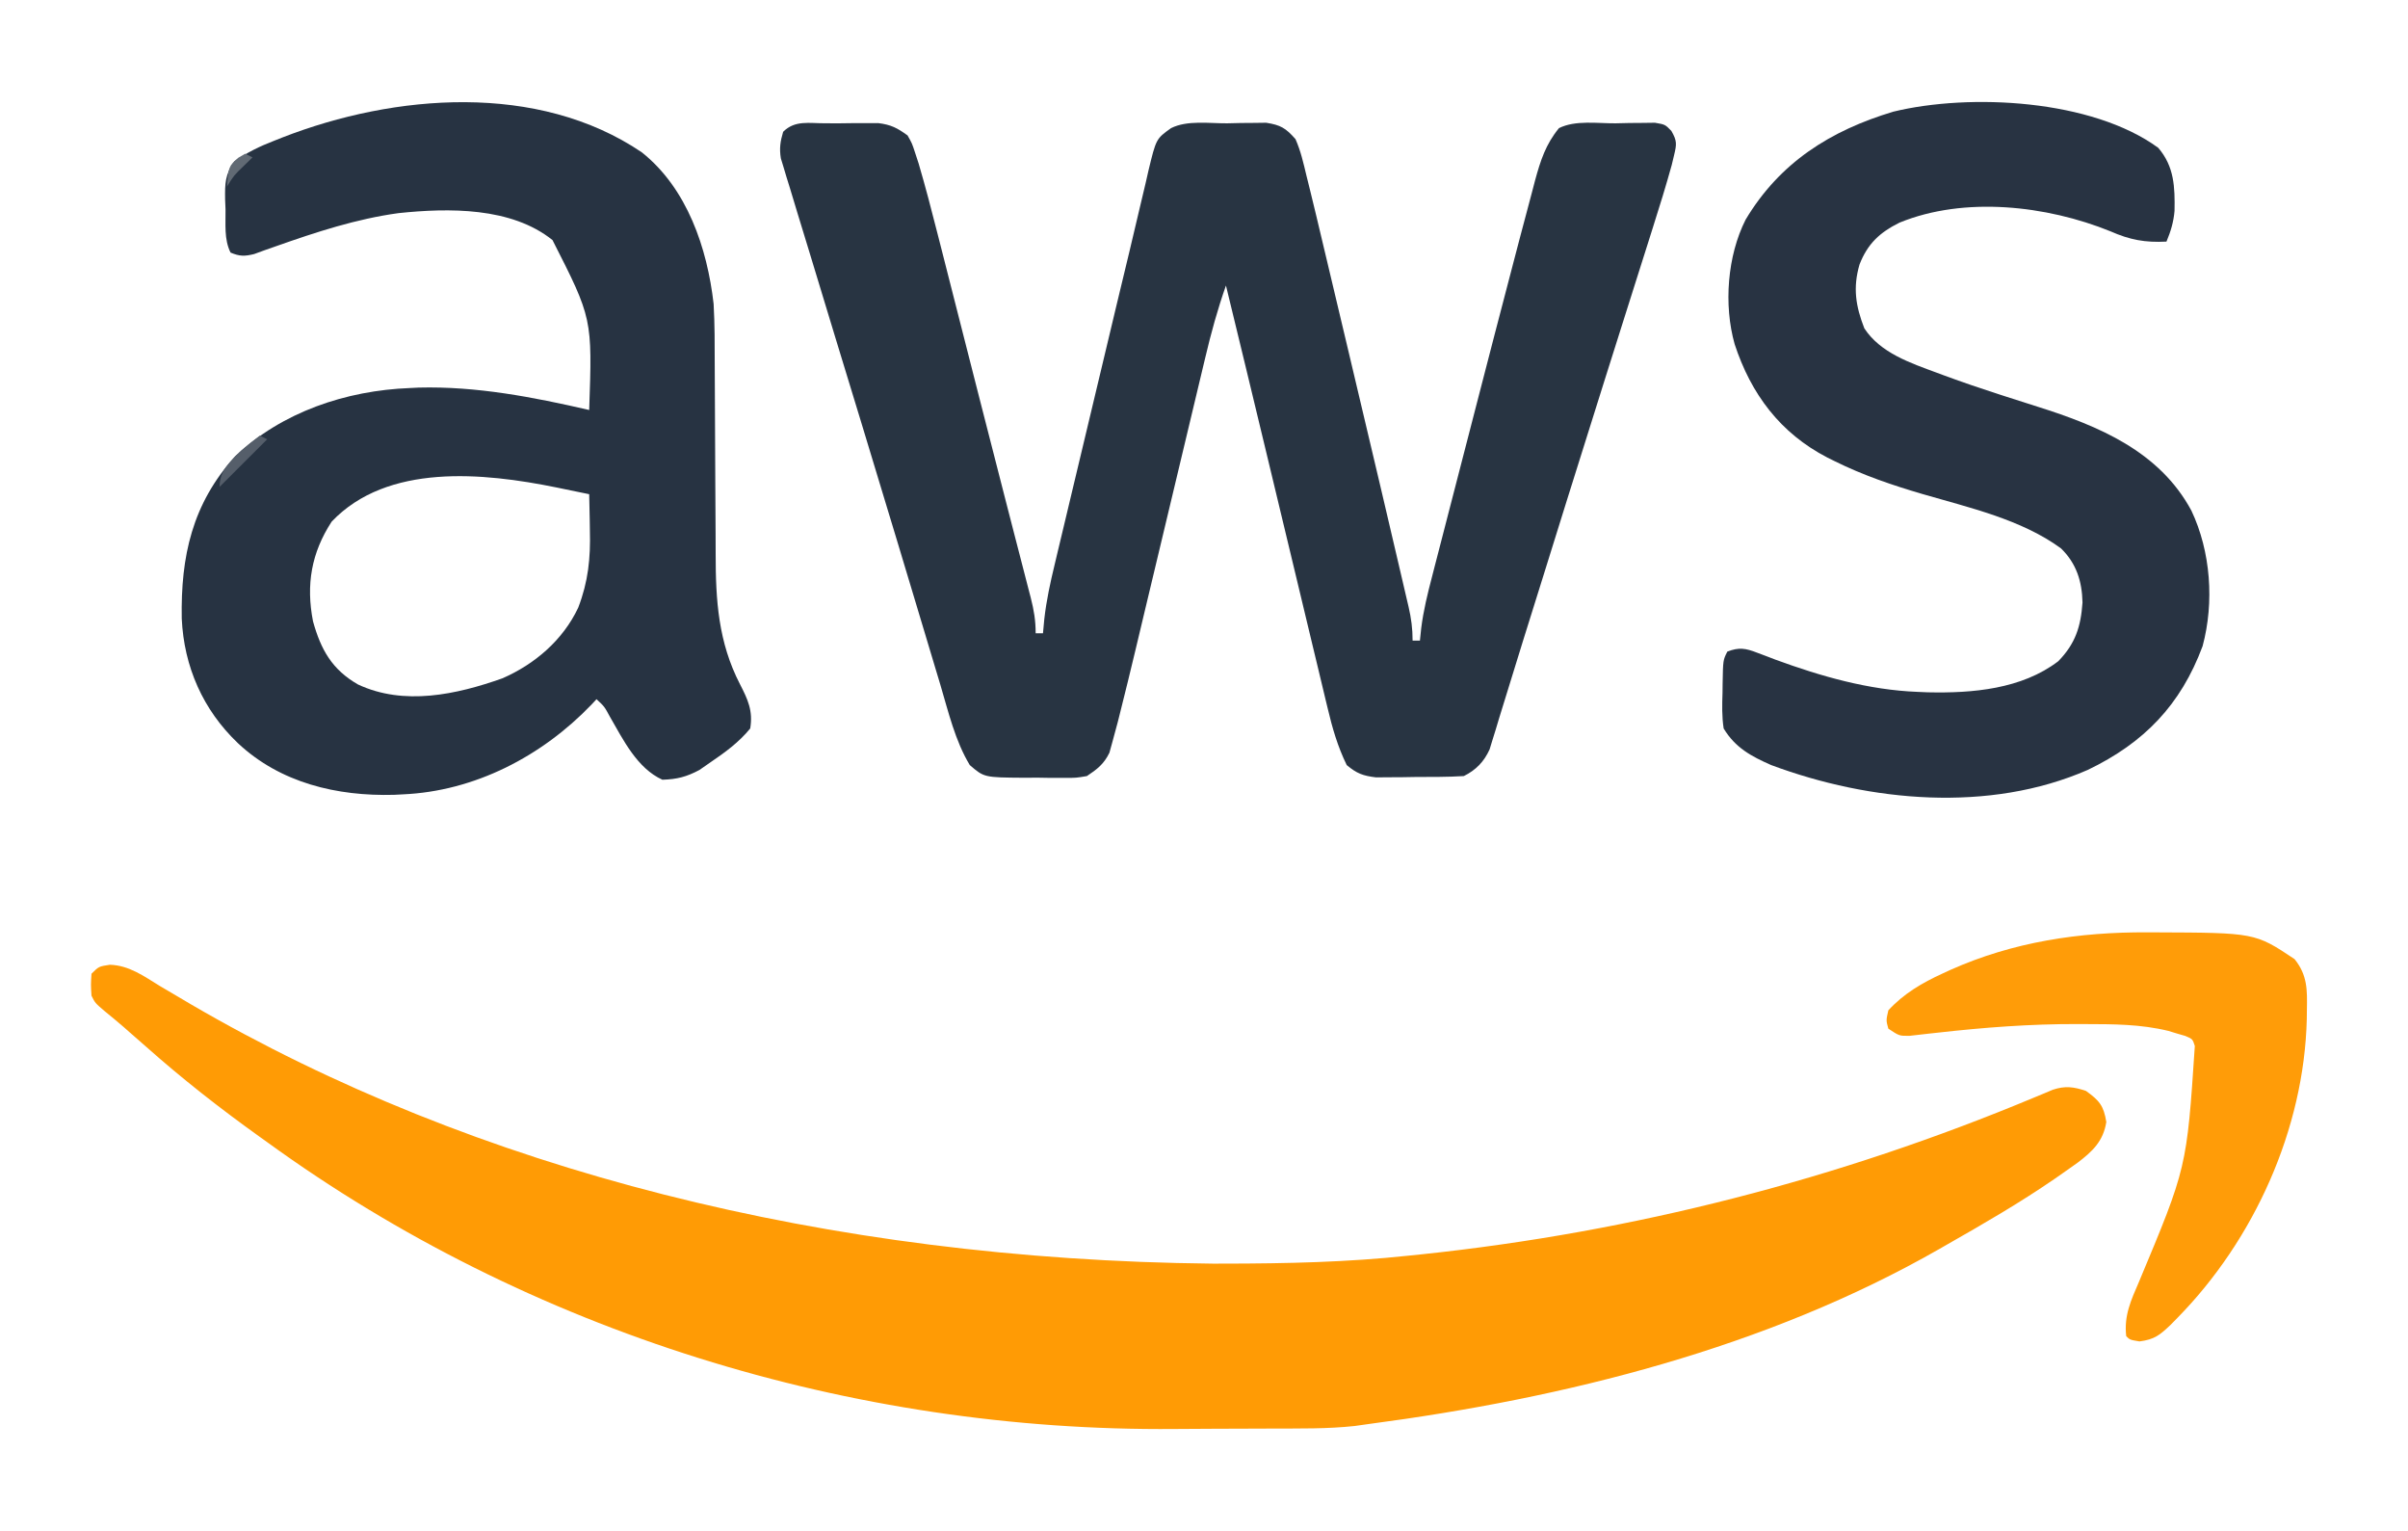
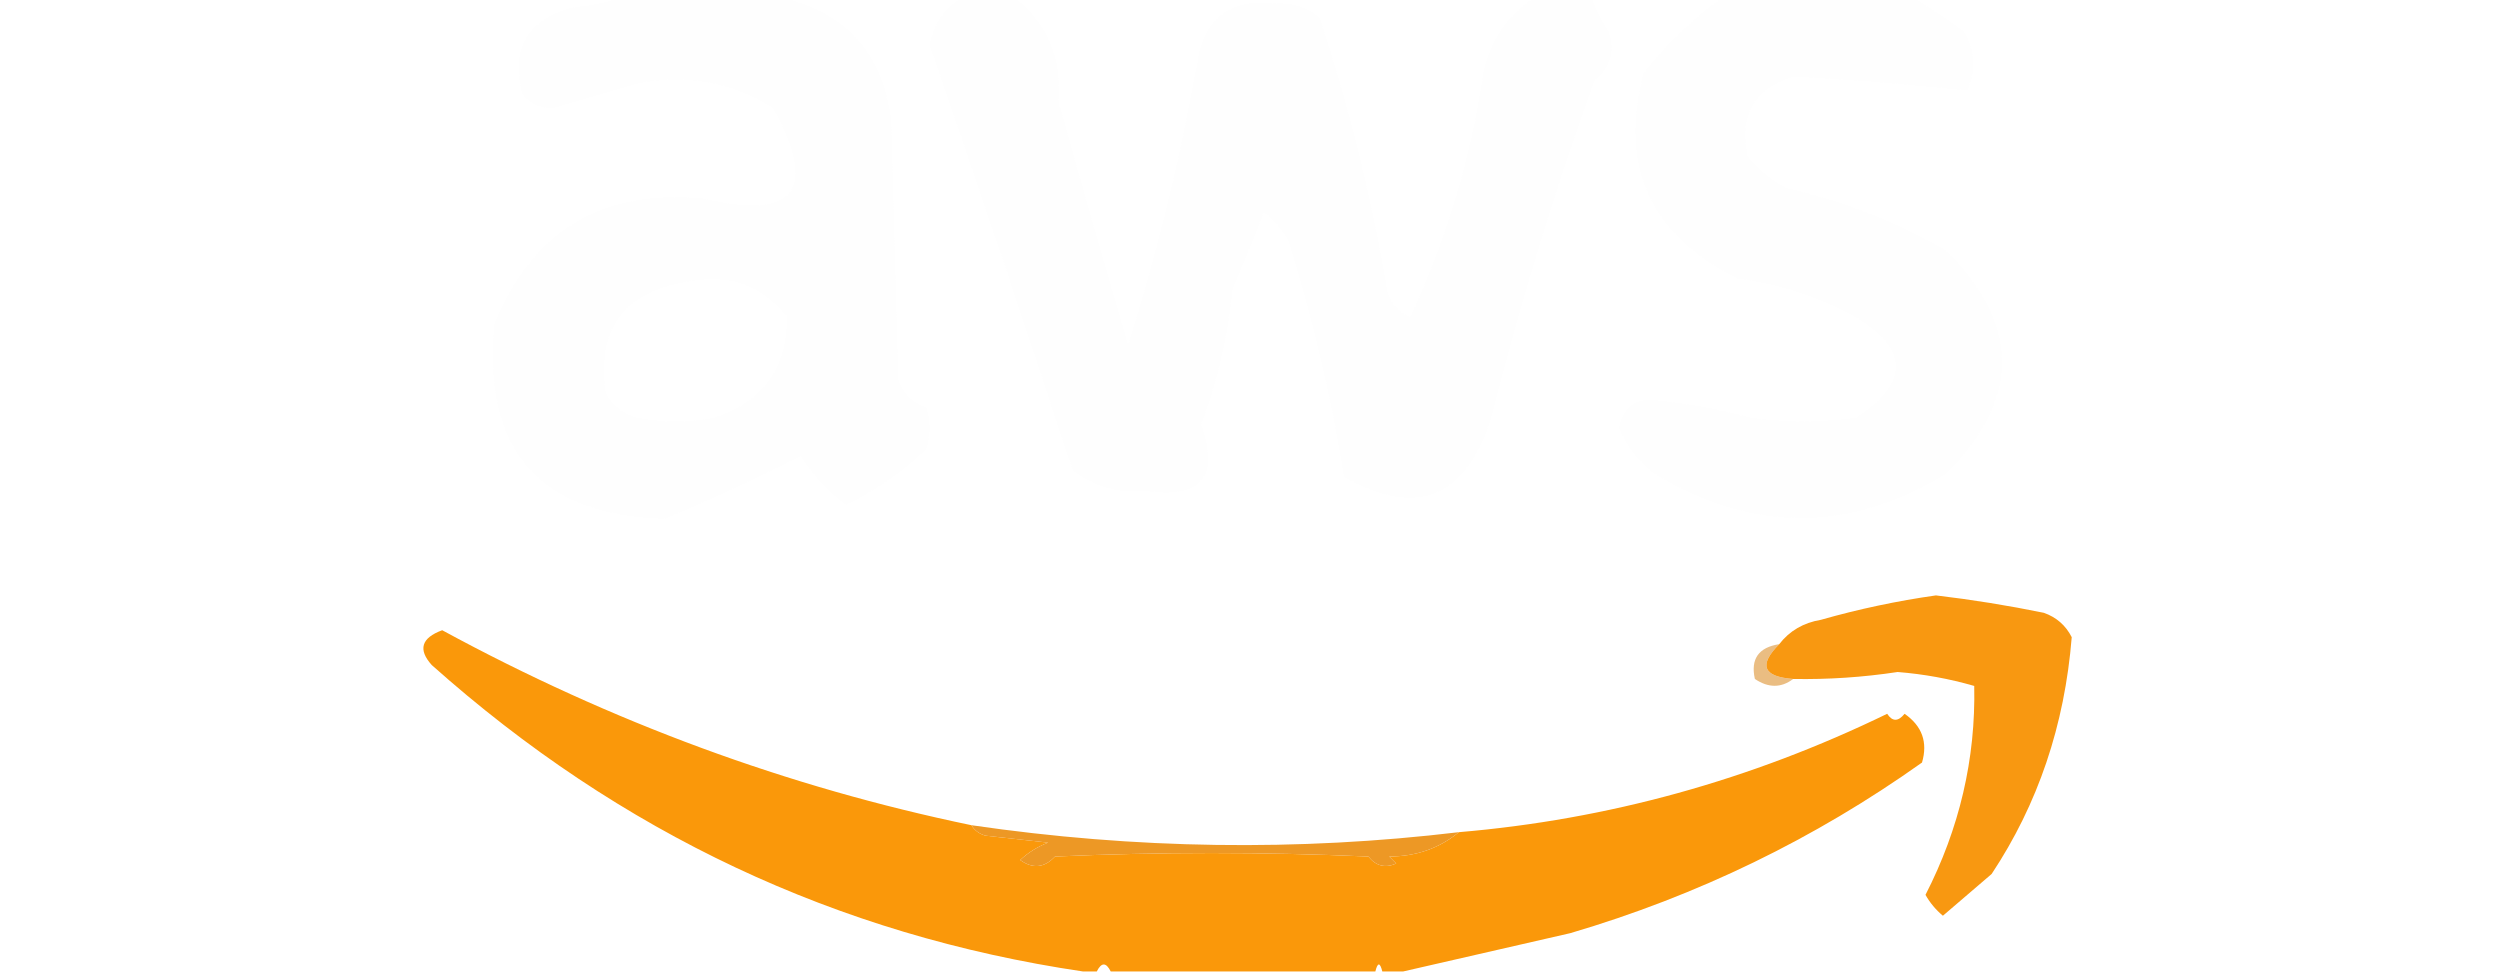
- <svg xmlns="http://www.w3.org/2000/svg" version="1.1" width="658" height="418">
-   <path d="M0 0 C5.25 0.167 9.243 3.092 13.602 5.77 C15.488 6.884 17.376 7.996 19.266 9.105 C20.221 9.67 21.177 10.234 22.161 10.815 C99.596 55.966 196.069 80.56 301.289 81.645 C302.396 81.644 303.503 81.643 304.643 81.643 C321.507 81.618 338.196 81.267 354.977 79.457 C356.176 79.333 357.376 79.21 358.611 79.083 C416.345 72.992 472.372 58.592 525.928 36.224 C526.813 35.858 527.698 35.491 528.609 35.113 C529.368 34.793 530.126 34.473 530.907 34.143 C534.297 33.02 536.631 33.342 539.977 34.457 C543.638 37.106 544.818 38.468 545.539 42.957 C544.691 48.236 541.783 50.971 537.641 54.113 C536.302 55.072 534.955 56.019 533.602 56.957 C532.867 57.47 532.132 57.984 531.375 58.513 C521.898 65.025 511.968 70.777 501.977 76.457 C501.304 76.843 500.632 77.23 499.94 77.628 C452.572 104.714 397.656 118.384 343.977 125.457 C342.701 125.637 341.425 125.818 340.11 126.003 C332.673 126.806 325.16 126.664 317.688 126.695 C316.852 126.699 316.016 126.703 315.155 126.708 C310.71 126.728 306.266 126.743 301.821 126.752 C298.214 126.761 294.607 126.782 291 126.814 C202.87 127.581 114.582 100.416 42.977 48.457 C42.225 47.919 41.473 47.38 40.698 46.826 C30.014 39.17 19.805 31.182 9.977 22.457 C8.477 21.144 6.977 19.831 5.477 18.52 C4.877 17.991 4.278 17.462 3.66 16.918 C1.979 15.459 0.265 14.05 -1.461 12.645 C-4.023 10.457 -4.023 10.457 -5.023 8.457 C-5.211 5.457 -5.211 5.457 -5.023 2.457 C-3.023 0.457 -3.023 0.457 0 0 Z " fill="#FF9B05" transform="translate(30.02344,263.543)" />
-   <path d="M0 0 C1.248 0.003 2.497 0.006 3.783 0.01 C5.02 -0.006 6.257 -0.022 7.531 -0.039 C8.724 -0.04 9.917 -0.04 11.146 -0.041 C12.239 -0.044 13.331 -0.047 14.456 -0.05 C17.942 0.38 19.64 1.268 22.471 3.322 C23.689 5.473 23.689 5.473 24.525 8.034 C25.008 9.511 25.008 9.511 25.501 11.017 C27.341 17.287 28.996 23.597 30.596 29.932 C30.983 31.449 31.371 32.965 31.76 34.482 C32.791 38.513 33.815 42.546 34.838 46.58 C35.897 50.753 36.962 54.924 38.027 59.096 C39.304 64.105 40.581 69.114 41.855 74.124 C44.347 83.927 46.858 93.725 49.389 103.518 C50.221 106.747 51.054 109.976 51.886 113.206 C52.398 115.19 52.912 117.174 53.427 119.158 C54.127 121.855 54.821 124.553 55.514 127.252 C55.817 128.411 55.817 128.411 56.126 129.593 C56.991 132.985 57.471 135.793 57.471 139.322 C58.131 139.322 58.791 139.322 59.471 139.322 C59.59 138.042 59.709 136.761 59.832 135.442 C60.404 130.324 61.483 125.411 62.692 120.41 C63.029 118.988 63.029 118.988 63.373 117.538 C64.112 114.422 64.86 111.307 65.607 108.193 C66.13 105.999 66.652 103.805 67.174 101.611 C68.27 97.01 69.369 92.41 70.47 87.81 C71.866 81.985 73.255 76.16 74.642 70.333 C75.983 64.703 77.326 59.073 78.67 53.443 C78.918 52.403 79.166 51.362 79.422 50.289 C80.615 45.294 81.813 40.301 83.025 35.311 C84.051 31.087 85.044 26.858 86.026 22.624 C86.545 20.438 87.064 18.251 87.583 16.065 C87.814 15.047 88.044 14.028 88.281 12.979 C90.387 4.244 90.387 4.244 94.471 1.322 C98.909 -0.897 104.909 0.048 109.783 0.01 C111.02 -0.019 112.257 -0.048 113.531 -0.078 C114.724 -0.087 115.917 -0.095 117.146 -0.104 C118.239 -0.118 119.331 -0.133 120.456 -0.148 C124.412 0.469 125.81 1.306 128.471 4.322 C129.898 7.547 130.655 10.899 131.471 14.322 C131.947 16.239 131.947 16.239 132.434 18.193 C133.594 22.889 134.708 27.596 135.822 32.303 C136.245 34.078 136.667 35.854 137.09 37.629 C137.978 41.36 138.863 45.091 139.748 48.823 C140.851 53.478 141.957 58.131 143.065 62.785 C145.884 74.627 148.684 86.473 151.471 98.322 C151.799 99.719 151.799 99.719 152.135 101.144 C153.434 106.666 154.728 112.19 156.014 117.716 C156.414 119.432 156.816 121.147 157.218 122.861 C157.772 125.22 158.32 127.58 158.867 129.941 C159.031 130.634 159.194 131.327 159.363 132.041 C160.104 135.268 160.471 137.982 160.471 141.322 C161.131 141.322 161.791 141.322 162.471 141.322 C162.589 140.195 162.707 139.068 162.828 137.907 C163.426 133.151 164.542 128.602 165.752 123.97 C165.983 123.069 166.214 122.169 166.453 121.241 C167.216 118.273 167.986 115.307 168.756 112.342 C169.296 110.248 169.836 108.154 170.376 106.06 C171.51 101.662 172.648 97.265 173.788 92.869 C175.226 87.323 176.658 81.776 178.088 76.228 C181.288 63.812 184.513 51.402 187.768 39 C188.431 36.474 189.091 33.948 189.751 31.421 C190.828 27.304 191.926 23.194 193.029 19.084 C193.328 17.942 193.626 16.801 193.933 15.624 C195.424 10.158 196.853 5.731 200.471 1.322 C204.938 -0.911 211.003 0.047 215.908 0.01 C217.162 -0.019 218.415 -0.048 219.707 -0.078 C221.506 -0.091 221.506 -0.091 223.342 -0.104 C224.996 -0.125 224.996 -0.125 226.683 -0.148 C229.471 0.322 229.471 0.322 231.179 2.078 C232.743 4.796 232.65 5.691 231.927 8.695 C231.61 10.02 231.61 10.02 231.286 11.373 C229.709 17.078 227.966 22.723 226.166 28.361 C225.73 29.742 225.294 31.122 224.859 32.503 C223.928 35.449 222.995 38.395 222.059 41.34 C220.578 46.001 219.103 50.665 217.63 55.329 C217.127 56.922 216.624 58.515 216.121 60.109 C215.744 61.3 215.744 61.3 215.36 62.516 C214.592 64.948 213.822 67.38 213.053 69.812 C209.629 80.636 206.228 91.466 202.846 102.303 C202.622 103.02 202.398 103.737 202.167 104.476 C200.233 110.676 198.3 116.876 196.367 123.077 C194.463 129.187 192.554 135.297 190.636 141.403 C189.157 146.112 187.704 150.828 186.267 155.55 C185.561 157.832 184.856 160.115 184.15 162.396 C183.837 163.443 183.524 164.49 183.202 165.569 C182.751 167.014 182.751 167.014 182.291 168.489 C182.034 169.33 181.778 170.17 181.514 171.036 C179.969 174.42 177.796 176.66 174.471 178.322 C170.039 178.594 165.598 178.554 161.158 178.572 C159.921 178.593 158.684 178.614 157.41 178.635 C155.621 178.643 155.621 178.643 153.795 178.65 C152.703 178.66 151.61 178.669 150.485 178.679 C146.928 178.258 145.222 177.623 142.471 175.322 C139.993 170.245 138.53 165.181 137.238 159.698 C137.035 158.862 136.833 158.027 136.625 157.166 C135.96 154.409 135.303 151.651 134.646 148.893 C134.177 146.941 133.707 144.99 133.237 143.039 C131.997 137.888 130.764 132.735 129.533 127.581 C128.309 122.462 127.078 117.346 125.848 112.229 C124.175 105.271 122.505 98.313 120.838 91.355 C117.079 75.67 113.282 59.994 109.471 44.322 C107.174 50.819 105.39 57.349 103.807 64.052 C103.559 65.086 103.312 66.119 103.057 67.185 C102.523 69.415 101.991 71.646 101.461 73.878 C100.619 77.42 99.772 80.961 98.924 84.501 C96.818 93.296 94.72 102.093 92.623 110.89 C90.849 118.328 89.072 125.767 87.29 133.204 C86.46 136.673 85.636 140.143 84.811 143.614 C83.401 149.526 81.959 155.429 80.471 161.322 C80.285 162.063 80.099 162.804 79.907 163.567 C79.431 165.42 78.922 167.265 78.41 169.108 C78.151 170.047 77.891 170.985 77.624 171.952 C76.125 175.032 74.301 176.44 71.471 178.322 C68.504 178.824 68.504 178.824 65.252 178.818 C63.483 178.819 63.483 178.819 61.678 178.82 C60.454 178.8 59.231 178.78 57.971 178.76 C56.747 178.767 55.524 178.774 54.264 178.781 C43.394 178.704 43.394 178.704 39.471 175.322 C35.468 168.701 33.629 160.785 31.443 153.432 C31.059 152.153 30.673 150.875 30.288 149.597 C29.462 146.857 28.639 144.117 27.82 141.375 C26.516 137.011 25.204 132.649 23.89 128.288 C23.437 126.783 22.984 125.279 22.531 123.775 C22.304 123.022 22.077 122.268 21.843 121.492 C21.145 119.171 20.447 116.849 19.749 114.528 C16.433 103.496 13.089 92.473 9.729 81.455 C9.494 80.685 9.259 79.916 9.017 79.122 C6.957 72.367 4.896 65.613 2.833 58.859 C0.402 50.898 -2.019 42.935 -4.425 34.967 C-5.515 31.37 -6.618 27.776 -7.722 24.183 C-8.381 22.003 -9.04 19.823 -9.697 17.643 C-10.155 16.172 -10.155 16.172 -10.622 14.671 C-10.891 13.77 -11.159 12.869 -11.436 11.94 C-11.673 11.164 -11.91 10.387 -12.154 9.587 C-12.605 6.867 -12.311 4.957 -11.529 2.322 C-8.289 -0.918 -4.415 0.026 0 0 Z " fill="#283442" transform="translate(225.5293,33.67773)" />
-   <path d="M0 0 C12.399 9.886 17.859 26.144 19.605 41.379 C19.921 46.921 19.904 52.473 19.91 58.023 C19.914 60.783 19.931 63.542 19.951 66.302 C20.006 74.14 20.037 81.979 20.062 89.817 C20.078 94.635 20.108 99.454 20.147 104.272 C20.158 106.093 20.164 107.914 20.164 109.735 C20.165 122.391 20.884 133.786 26.793 145.254 C28.979 149.499 30.407 152.573 29.605 157.379 C26.504 161.174 22.767 163.882 18.73 166.629 C17.743 167.315 16.756 168 15.738 168.707 C12.202 170.594 9.607 171.258 5.605 171.379 C-1.3 168.246 -5.097 160.462 -8.73 154.172 C-10.253 151.357 -10.253 151.357 -12.395 149.379 C-12.856 149.875 -13.318 150.371 -13.793 150.883 C-27.293 164.943 -45.673 174.545 -65.395 175.379 C-66.158 175.419 -66.921 175.459 -67.707 175.5 C-83.314 175.925 -98.81 172.258 -110.395 161.379 C-119.945 152.282 -125.126 140.476 -125.73 127.363 C-126.024 110.329 -122.882 96.022 -111.145 83.031 C-98.299 70.902 -80.844 65.055 -63.395 64.379 C-62.608 64.339 -61.822 64.299 -61.012 64.258 C-45.232 63.848 -29.693 66.85 -14.395 70.379 C-13.532 45.373 -13.532 45.373 -24.422 23.961 C-35.7 14.916 -52.791 15.158 -66.511 16.602 C-78.012 18.168 -89.015 21.775 -99.926 25.625 C-100.988 25.998 -102.05 26.37 -103.145 26.754 C-104.067 27.092 -104.99 27.429 -105.941 27.777 C-108.572 28.422 -109.91 28.42 -112.395 27.379 C-114.207 23.755 -113.708 19.558 -113.77 15.566 C-113.807 14.663 -113.844 13.76 -113.883 12.83 C-113.94 8.471 -113.905 6.113 -111.367 2.465 C-107.859 0.003 -104.441 -1.644 -100.457 -3.184 C-99.333 -3.63 -99.333 -3.63 -98.187 -4.085 C-67.564 -15.992 -28.362 -19.201 0 0 Z M-84.77 100.879 C-90.312 109.406 -91.814 118.094 -89.863 128.105 C-87.709 135.855 -84.682 141.264 -77.598 145.344 C-65.041 151.244 -50.677 148.132 -38.145 143.691 C-29.26 139.834 -21.551 133.209 -17.395 124.379 C-14.652 117.253 -13.999 110.843 -14.207 103.254 C-14.221 102.297 -14.234 101.341 -14.248 100.355 C-14.283 98.029 -14.332 95.704 -14.395 93.379 C-16.727 92.896 -19.061 92.418 -21.395 91.941 C-22.043 91.807 -22.691 91.672 -23.359 91.533 C-43.32 87.482 -69.543 84.851 -84.77 100.879 Z " fill="#273342" transform="translate(175.3945,41.62109)" />
-   <path d="M0 0 C4.4 5.133 4.572 10.753 4.453 17.246 C4.196 20.252 3.418 22.851 2.25 25.625 C-3.581 25.914 -7.699 25.174 -13.062 22.812 C-30.51 15.737 -52.936 13.19 -70.688 20.438 C-76.097 23.118 -79.414 26.2 -81.625 31.875 C-83.468 38.215 -82.682 43.234 -80.312 49.312 C-75.908 56.066 -67.675 58.791 -60.434 61.469 C-59.392 61.857 -59.392 61.857 -58.329 62.252 C-53.396 64.069 -48.428 65.756 -43.426 67.371 C-42.737 67.594 -42.049 67.817 -41.34 68.046 C-38.546 68.947 -35.751 69.846 -32.951 70.727 C-16.259 75.996 0.335 82.899 9.066 99.125 C14.341 110.265 15.356 124.124 12.125 136.125 C6.159 152.175 -3.858 162.544 -19.25 169.938 C-46.159 181.698 -78.75 178.676 -105.75 168.625 C-111.252 166.205 -115.565 163.888 -118.75 158.625 C-119.25 155.379 -119.174 152.213 -119.062 148.938 C-119.053 148.071 -119.043 147.204 -119.033 146.311 C-118.92 139.964 -118.92 139.964 -117.75 137.625 C-114.584 136.386 -112.733 136.707 -109.617 137.918 C-108.82 138.217 -108.022 138.516 -107.201 138.824 C-106.351 139.15 -105.501 139.476 -104.625 139.812 C-92.146 144.391 -79.116 148.112 -65.75 148.625 C-64.823 148.665 -63.896 148.705 -62.941 148.746 C-50.753 149.016 -37.337 147.891 -27.312 140.25 C-22.623 135.446 -21.15 130.789 -20.695 124.215 C-20.817 118.431 -22.364 113.529 -26.562 109.438 C-37.363 101.519 -51.685 98.295 -64.358 94.599 C-72.697 92.153 -80.671 89.45 -88.469 85.578 C-89.113 85.259 -89.756 84.941 -90.42 84.612 C-103.3 77.943 -111.286 67.253 -115.75 53.625 C-118.771 42.917 -117.751 29.499 -112.75 19.625 C-103.402 3.989 -89.536 -4.729 -72.375 -9.875 C-51.428 -14.955 -18.154 -13.246 0 0 Z " fill="#283342" transform="translate(589.75,40.375)" />
-   <path d="M0 0 C0.702 0.001 1.404 0.003 2.127 0.005 C29.382 0.109 29.382 0.109 40.188 7.312 C43.727 11.71 43.657 15.726 43.562 21.125 C43.552 21.967 43.542 22.808 43.532 23.676 C42.8 53.775 29.148 83.968 8.188 105.312 C7.242 106.277 7.242 106.277 6.277 107.262 C3.34 110.032 1.908 111.219 -2.188 111.75 C-4.812 111.312 -4.812 111.312 -5.812 110.312 C-6.448 104.643 -4.507 100.515 -2.312 95.438 C10.736 64.28 10.736 64.28 12.934 31.051 C12.325 29.14 12.325 29.14 10.332 28.301 C9.562 28.078 8.793 27.855 8 27.625 C7.243 27.394 6.487 27.164 5.707 26.926 C-1.887 25.077 -9.353 25.077 -17.125 25.062 C-17.815 25.059 -18.506 25.056 -19.217 25.053 C-32.047 25.023 -44.694 25.982 -57.437 27.421 C-58.111 27.493 -58.786 27.566 -59.48 27.641 C-61.305 27.838 -63.128 28.051 -64.95 28.264 C-67.812 28.312 -67.812 28.312 -70.812 26.312 C-71.438 24.062 -71.438 24.062 -70.812 21.312 C-66.641 16.759 -61.559 13.788 -56 11.25 C-55.27 10.913 -54.54 10.575 -53.788 10.228 C-36.656 2.597 -18.657 -0.098 0 0 Z " fill="#FF9C08" transform="translate(586.8125,254.6875)" />
-   <path d="M0 0 C0.66 0.33 1.32 0.66 2 1 C-2.29 5.29 -6.58 9.58 -11 14 C-11 9.408 -8.093 7.187 -5 4 C-3.372 2.62 -1.72 1.264 0 0 Z " fill="#555E6A" transform="translate(71,119)" />
-   <path d="M0 0 C0.66 0.33 1.32 0.66 2 1 C1.216 1.763 0.432 2.526 -0.375 3.312 C-3.073 5.909 -3.073 5.909 -5 9 C-4.508 3.462 -4.508 3.462 -1.938 1.125 C-1.298 0.754 -0.659 0.383 0 0 Z " fill="#616A74" transform="translate(67,42)" />
+ <svg xmlns="http://www.w3.org/2000/svg" version="1.1" width="359px" height="140px" style="shape-rendering:geometricPrecision; text-rendering:geometricPrecision; image-rendering:optimizeQuality; fill-rule:evenodd; clip-rule:evenodd">
+   <g>
+     <path style="opacity:0.902" fill="#fefefe" d="M 89.5,-0.5 C 96.833,-0.5 104.167,-0.5 111.5,-0.5C 121.343,1.51 126.843,7.51 128,17.5C 128.333,29.833 128.667,42.167 129,54.5C 129.667,56.5 131,57.833 133,58.5C 133.667,60.5 133.667,62.5 133,64.5C 129.603,67.783 125.77,70.45 121.5,72.5C 118.88,70.597 116.713,68.264 115,65.5C 108.606,68.727 102.106,71.727 95.5,74.5C 77.397,73.997 69.23,64.663 71,46.5C 76.401,33.141 86.401,27.14 101,28.5C 114.194,31.643 117.528,27.31 111,15.5C 105.038,11.788 98.538,10.621 91.5,12C 87.483,13.17 83.483,14.337 79.5,15.5C 77.626,15.61 76.126,14.944 75,13.5C 73.291,6.864 75.791,2.698 82.5,1C 85.036,0.814 87.369,0.314 89.5,-0.5 Z M 98.5,40.5 C 104.52,39.22 109.353,40.887 113,45.5C 113.076,52.827 109.576,57.66 102.5,60C 98.833,60.667 95.167,60.667 91.5,60C 89.508,59.426 88.008,58.259 87,56.5C 85.668,47.346 89.501,42.012 98.5,40.5 Z" />
+   </g>
+   <g>
+     <path style="opacity:0.893" fill="#fefefe" d="M 138.5,-0.5 C 140.833,-0.5 143.167,-0.5 145.5,-0.5C 150.358,3.225 152.524,8.225 152,14.5C 155.242,26.179 158.575,37.846 162,49.5C 166.218,36.084 169.551,22.417 172,8.5C 173.137,2.443 176.804,-0.224 183,0.5C 185.47,0.34 187.636,1.007 189.5,2.5C 193.606,14.923 196.772,27.589 199,40.5C 199.197,42.861 200.364,44.528 202.5,45.5C 207.696,34.391 211.196,22.724 213,10.5C 214.043,5.721 216.543,2.054 220.5,-0.5C 223.167,-0.5 225.833,-0.5 228.5,-0.5C 229.072,1.255 229.906,2.922 231,4.5C 231.969,7.328 231.303,9.662 229,11.5C 223.184,27.612 218.184,43.946 214,60.5C 210.295,71.626 203.295,74.292 193,68.5C 191.162,56.982 188.495,45.648 185,34.5C 184.059,32.939 182.892,31.605 181.5,30.5C 180.062,34.18 178.562,37.847 177,41.5C 176.35,48.221 174.85,54.721 172.5,61C 175.183,68.491 172.517,71.658 164.5,70.5C 160.542,70.889 157.042,69.889 154,67.5C 147.311,47.059 140.478,26.726 133.5,6.5C 134.065,3.284 135.732,0.951 138.5,-0.5 Z" />
+   </g>
+   <g>
+     <path style="opacity:0.893" fill="#fefefe" d="M 247.5,-0.5 C 256.5,-0.5 265.5,-0.5 274.5,-0.5C 277.021,1.019 279.521,2.686 282,4.5C 283.664,7.289 283.83,10.123 282.5,13C 274.187,12.135 265.853,11.469 257.5,11C 251.857,12.779 249.69,16.613 251,22.5C 252.543,24.378 254.376,25.878 256.5,27C 264.629,28.821 272.296,31.821 279.5,36C 290.167,46.667 290.167,57.333 279.5,68C 265.633,76.531 251.633,76.531 237.5,68C 235.259,66.261 233.592,64.094 232.5,61.5C 233.078,58.42 234.912,57.086 238,57.5C 242.578,57.963 247.078,58.797 251.5,60C 256.5,60.667 261.5,60.667 266.5,60C 274.482,54.809 274.149,49.809 265.5,45C 260.465,42.407 255.132,40.741 249.5,40C 236.996,33.825 232.496,23.992 236,10.5C 239.303,6.268 243.136,2.601 247.5,-0.5 Z" />
+   </g>
+   <g>
+     <path style="opacity:1" fill="#f89811" d="M 257.5,97.5 C 253.167,97.175 252.5,95.508 255.5,92.5C 256.975,90.591 258.975,89.424 261.5,89C 266.92,87.458 272.42,86.291 278,85.5C 283.206,86.115 288.372,86.949 293.5,88C 295.303,88.637 296.636,89.803 297.5,91.5C 296.481,104.146 292.648,115.479 286,125.5C 283.667,127.5 281.333,129.5 279,131.5C 277.978,130.646 277.145,129.646 276.5,128.5C 281.386,118.965 283.719,108.965 283.5,98.5C 279.905,97.462 276.238,96.796 272.5,96.5C 267.526,97.255 262.526,97.588 257.5,97.5 Z" />
+   </g>
+   <g>
+     <path style="opacity:0.608" fill="#dd9232" d="M 255.5,92.5 C 252.5,95.508 253.167,97.175 257.5,97.5C 255.777,98.807 253.943,98.807 252,97.5C 251.36,94.632 252.527,92.965 255.5,92.5 Z" />
+   </g>
+   <g>
+     <path style="opacity:0.997" fill="#fa980a" d="M 139.5,118.5 C 139.918,119.222 140.584,119.722 141.5,120C 144.5,120.333 147.5,120.667 150.5,121C 148.998,121.583 147.665,122.416 146.5,123.5C 148.307,124.799 149.973,124.632 151.5,123C 166.5,122.333 181.5,122.333 196.5,123C 197.593,124.365 198.926,124.699 200.5,124C 200.167,123.667 199.833,123.333 199.5,123C 203.346,122.987 206.679,121.82 209.5,119.5C 230.912,117.685 251.412,112.018 271,102.5C 271.741,103.641 272.575,103.641 273.5,102.5C 276.021,104.26 276.854,106.593 276,109.5C 260.58,120.459 243.747,128.626 225.5,134C 217.365,135.87 209.365,137.703 201.5,139.5C 200.5,139.5 199.5,139.5 198.5,139.5C 198.167,138.167 197.833,138.167 197.5,139.5C 184.833,139.5 172.167,139.5 159.5,139.5C 158.833,138.167 158.167,138.167 157.5,139.5C 156.833,139.5 156.167,139.5 155.5,139.5C 120.209,134.279 89.043,119.612 62,95.5C 59.997,93.275 60.497,91.609 63.5,90.5C 87.777,103.693 113.111,113.026 139.5,118.5 Z" />
+   </g>
+   <g>
+     <path style="opacity:1" fill="#ed9825" d="M 139.5,118.5 C 163.006,121.94 186.339,122.273 209.5,119.5C 206.679,121.82 203.346,122.987 199.5,123C 199.833,123.333 200.167,123.667 200.5,124C 198.926,124.699 197.593,124.365 196.5,123C 181.5,122.333 166.5,122.333 151.5,123C 149.973,124.632 148.307,124.799 146.5,123.5C 147.665,122.416 148.998,121.583 150.5,121C 147.5,120.667 144.5,120.333 141.5,120C 140.584,119.722 139.918,119.222 139.5,118.5 Z" />
+   </g>
</svg>
